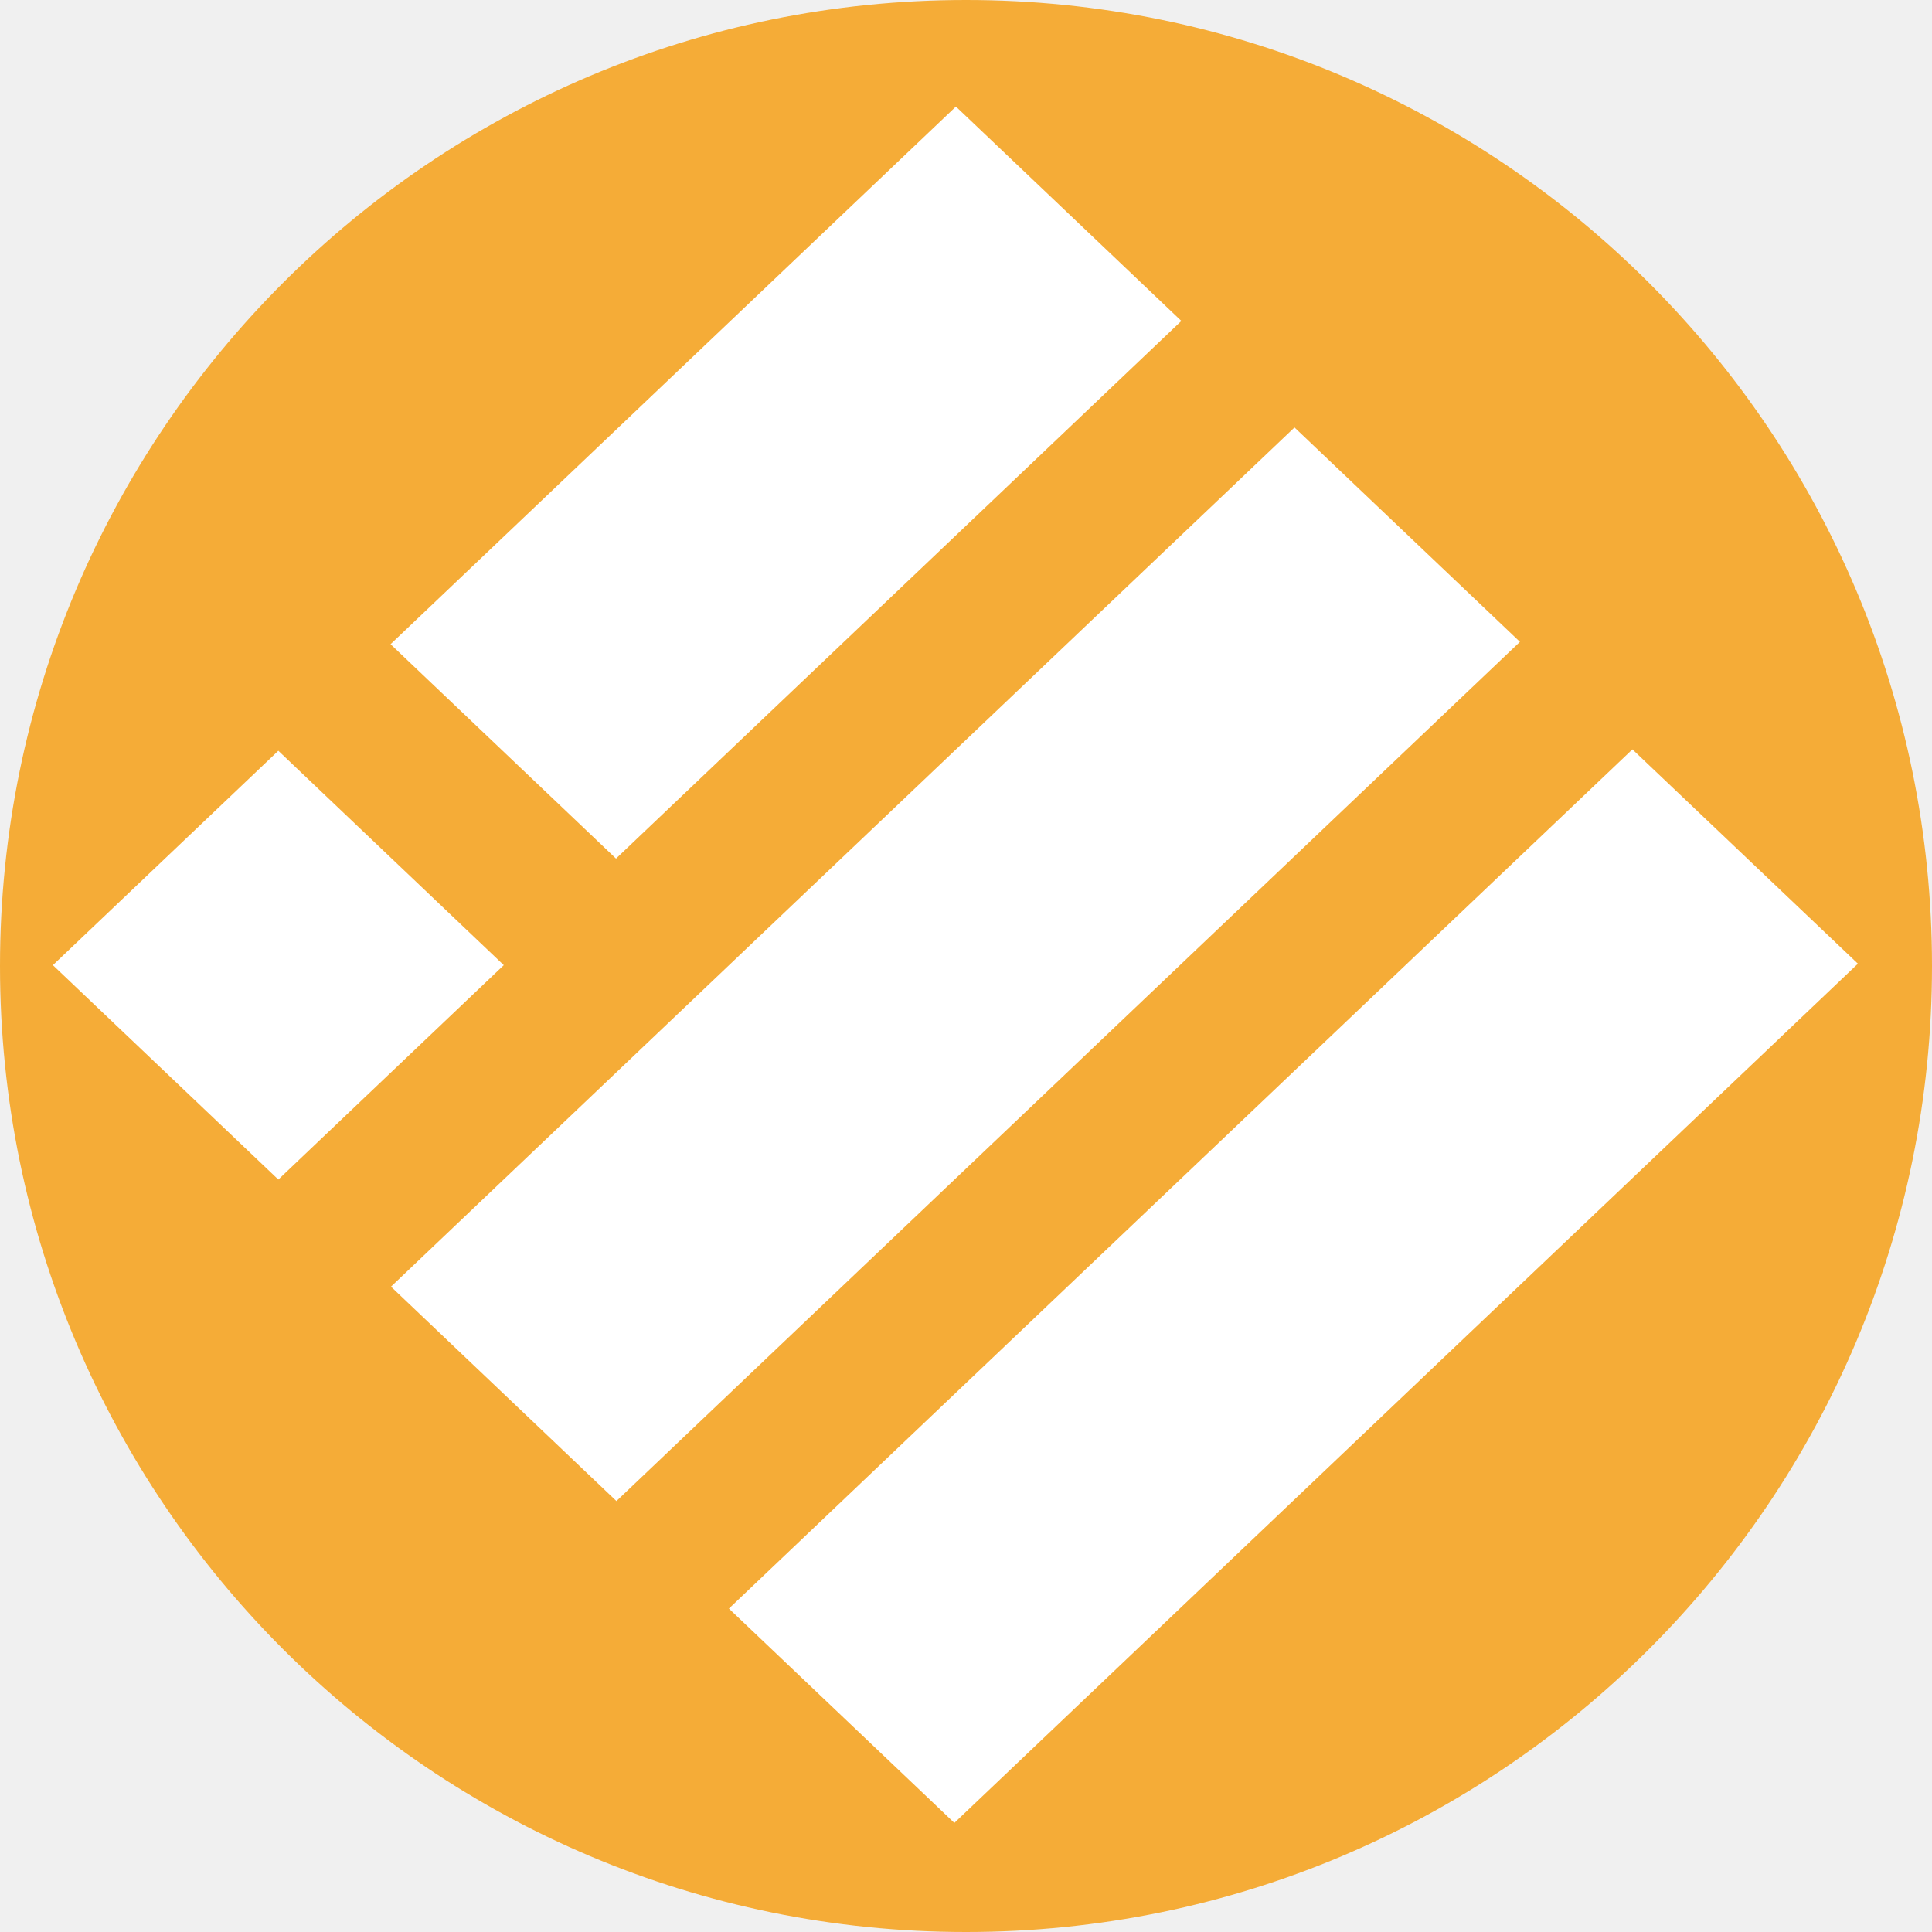
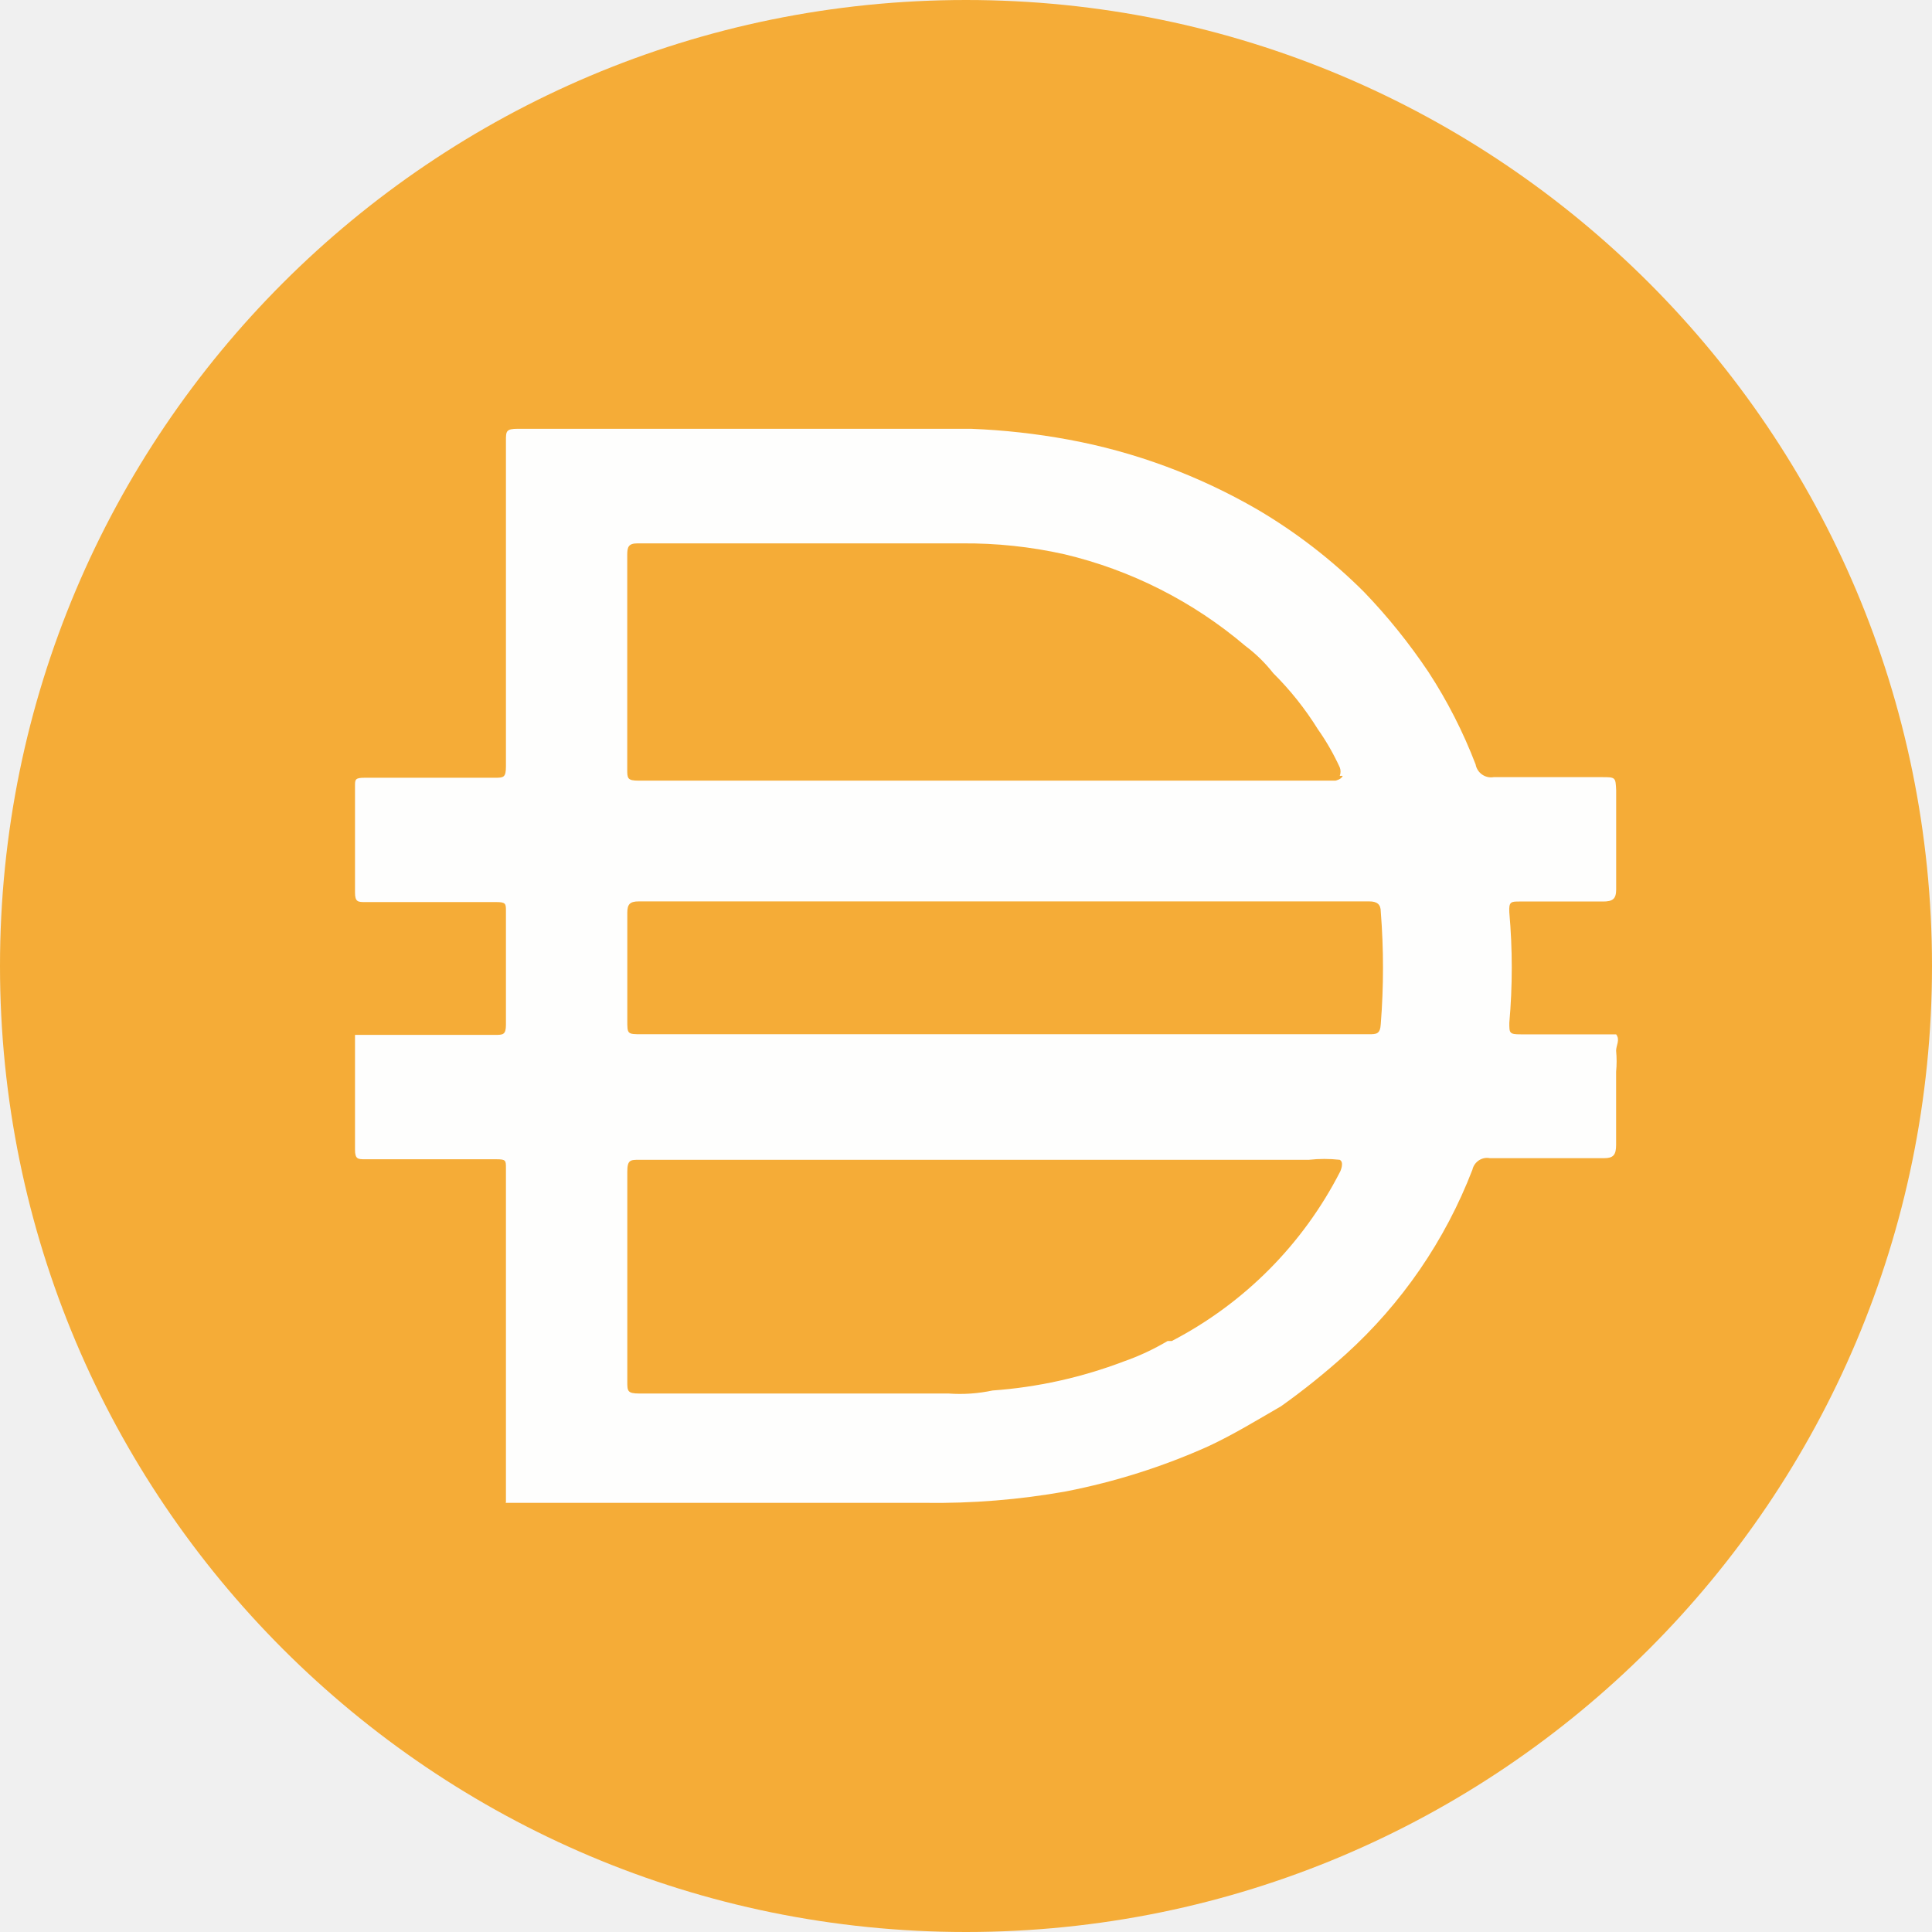
- <svg xmlns="http://www.w3.org/2000/svg" version="1.1" viewBox="0 0 32 32">
+ <svg xmlns="http://www.w3.org/2000/svg" width="32" height="32" viewBox="0 0 32 32" fill="none">
  <circle cx="16" cy="16" r="16" fill="#F5AC37" />
-   <path d="m6.469 10.67 9.364-8.905 3.734 3.551-9.364 8.905zm0.007 10.641l14.965-14.231 3.734 3.551-14.965 14.231zm20.562-8.899-14.965 14.231 3.734 3.55 14.966-14.231zm-26.162 3.574 3.734-3.551 3.734 3.551-3.734 3.551z" fill="#fff" fill-rule="evenodd" stroke-width=".021" />
+   <path d="M16.59 17.13H22.669C22.799 17.13 22.86 17.13 22.87 16.96C22.919 16.341 22.919 15.719 22.87 15.1C22.87 14.98 22.81 14.93 22.68 14.93H10.58C10.43 14.93 10.39 14.98 10.39 15.12V16.9C10.39 17.13 10.39 17.13 10.63 17.13H16.59ZM22.191 12.85C22.208 12.805 22.208 12.755 22.191 12.71C22.089 12.489 21.969 12.278 21.829 12.08C21.619 11.742 21.371 11.43 21.089 11.15C20.956 10.981 20.802 10.829 20.629 10.7C19.764 9.964 18.735 9.442 17.629 9.18C17.071 9.055 16.5 8.995 15.929 9H10.559C10.409 9 10.389 9.06 10.389 9.19V12.74C10.389 12.89 10.389 12.93 10.579 12.93H22.119C22.119 12.93 22.219 12.91 22.239 12.85H22.19H22.191ZM22.191 19.21C22.021 19.191 21.849 19.191 21.68 19.21H10.59C10.44 19.21 10.39 19.21 10.39 19.41V22.881C10.39 23.04 10.39 23.081 10.59 23.081H15.71C15.955 23.099 16.2 23.082 16.439 23.031C17.182 22.978 17.913 22.816 18.61 22.551C18.863 22.463 19.108 22.348 19.34 22.211H19.409C20.61 21.587 21.584 20.606 22.199 19.402C22.199 19.402 22.269 19.251 22.191 19.211V19.21ZM8.38 24.88V24.82V22.49V21.7V19.35C8.38 19.22 8.38 19.201 8.22 19.201H6.05C5.93 19.201 5.88 19.201 5.88 19.041V17.141H8.2C8.33 17.141 8.38 17.141 8.38 16.971V15.091C8.38 14.97 8.38 14.941 8.22 14.941H6.05C5.93 14.941 5.88 14.941 5.88 14.781V13.021C5.88 12.911 5.88 12.882 6.04 12.882H8.19C8.34 12.882 8.38 12.882 8.38 12.692V7.302C8.38 7.142 8.38 7.102 8.58 7.102H16.08C16.624 7.123 17.165 7.183 17.7 7.282C18.802 7.485 19.861 7.879 20.83 8.441C21.472 8.819 22.063 9.276 22.59 9.802C22.986 10.213 23.343 10.658 23.66 11.131C23.974 11.612 24.235 12.125 24.441 12.662C24.466 12.801 24.6 12.896 24.739 12.872H26.529C26.759 12.872 26.759 12.872 26.769 13.092V14.732C26.769 14.892 26.709 14.932 26.549 14.932H25.169C25.029 14.932 24.989 14.932 24.999 15.112C25.053 15.722 25.053 16.333 24.999 16.942C24.999 17.112 24.999 17.132 25.189 17.132H26.768C26.838 17.222 26.768 17.312 26.768 17.403C26.779 17.519 26.779 17.636 26.768 17.752V18.962C26.768 19.132 26.719 19.183 26.568 19.183H24.678C24.547 19.157 24.418 19.242 24.388 19.373C23.938 20.543 23.218 21.592 22.288 22.433C21.948 22.739 21.591 23.027 21.218 23.292C20.818 23.523 20.428 23.762 20.018 23.953C19.262 24.293 18.47 24.543 17.657 24.702C16.886 24.84 16.103 24.903 15.318 24.892H8.377V24.882L8.38 24.88Z" fill="#FEFEFD" />
</svg>
